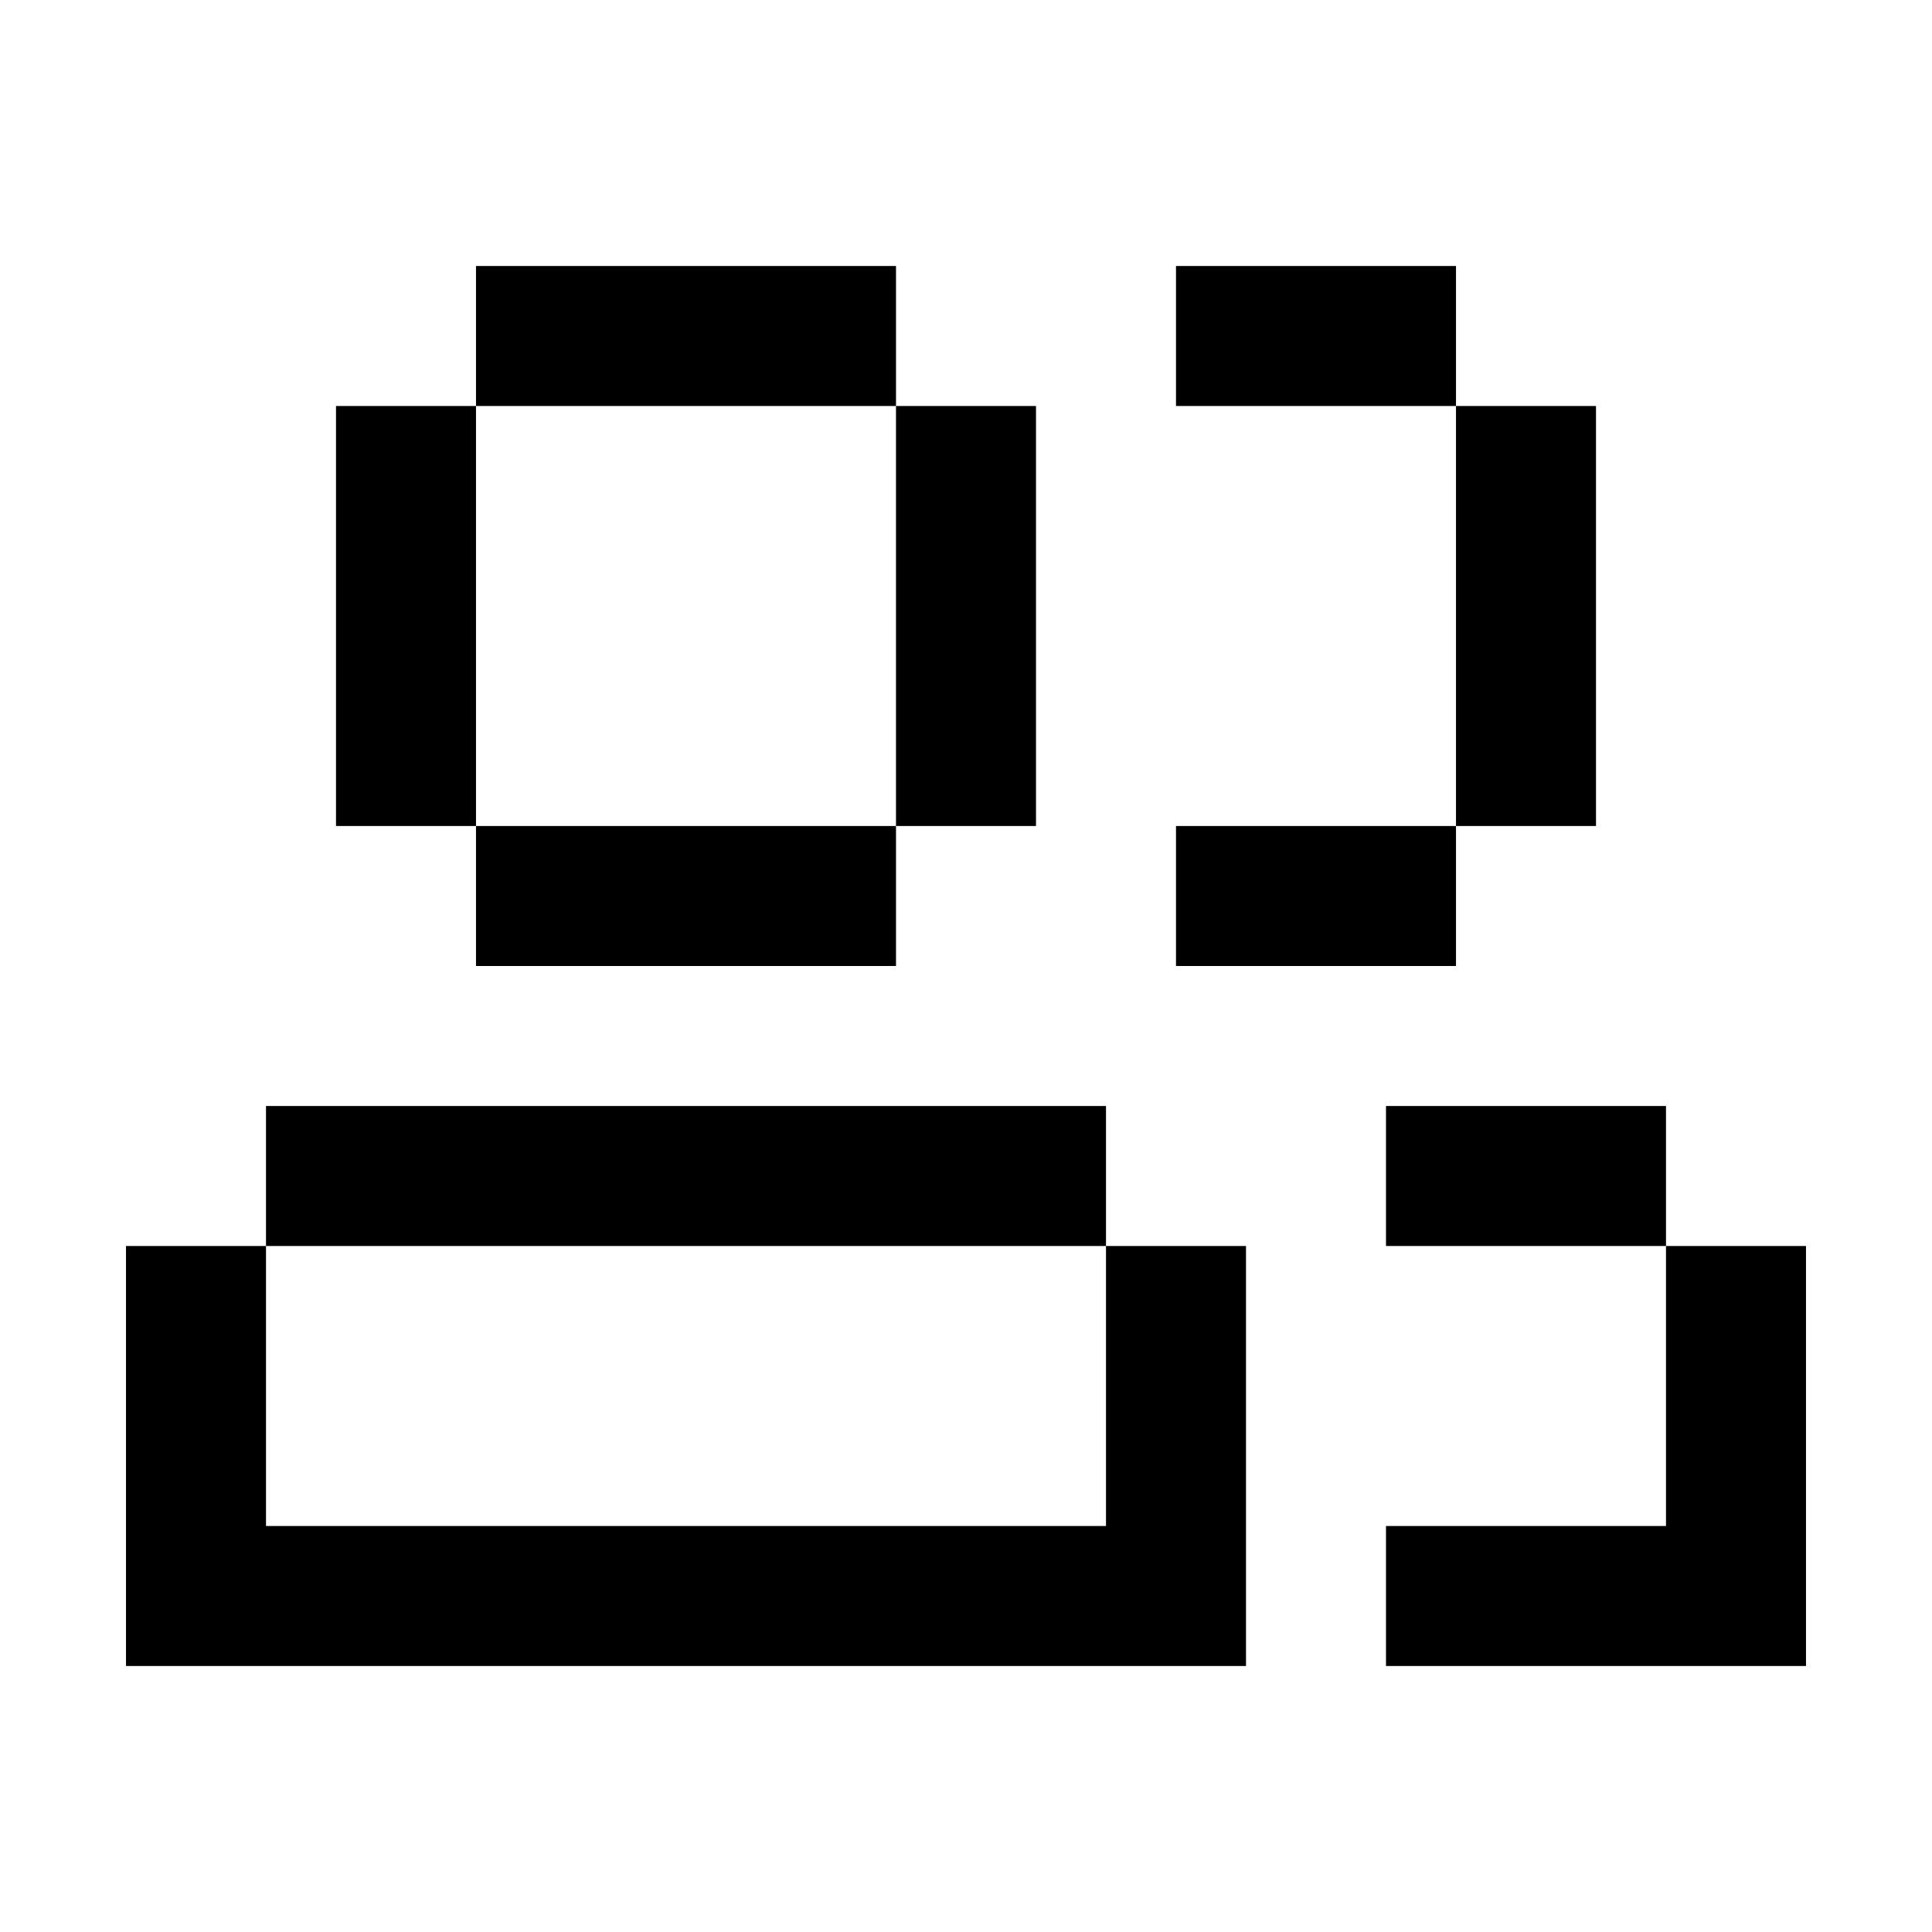
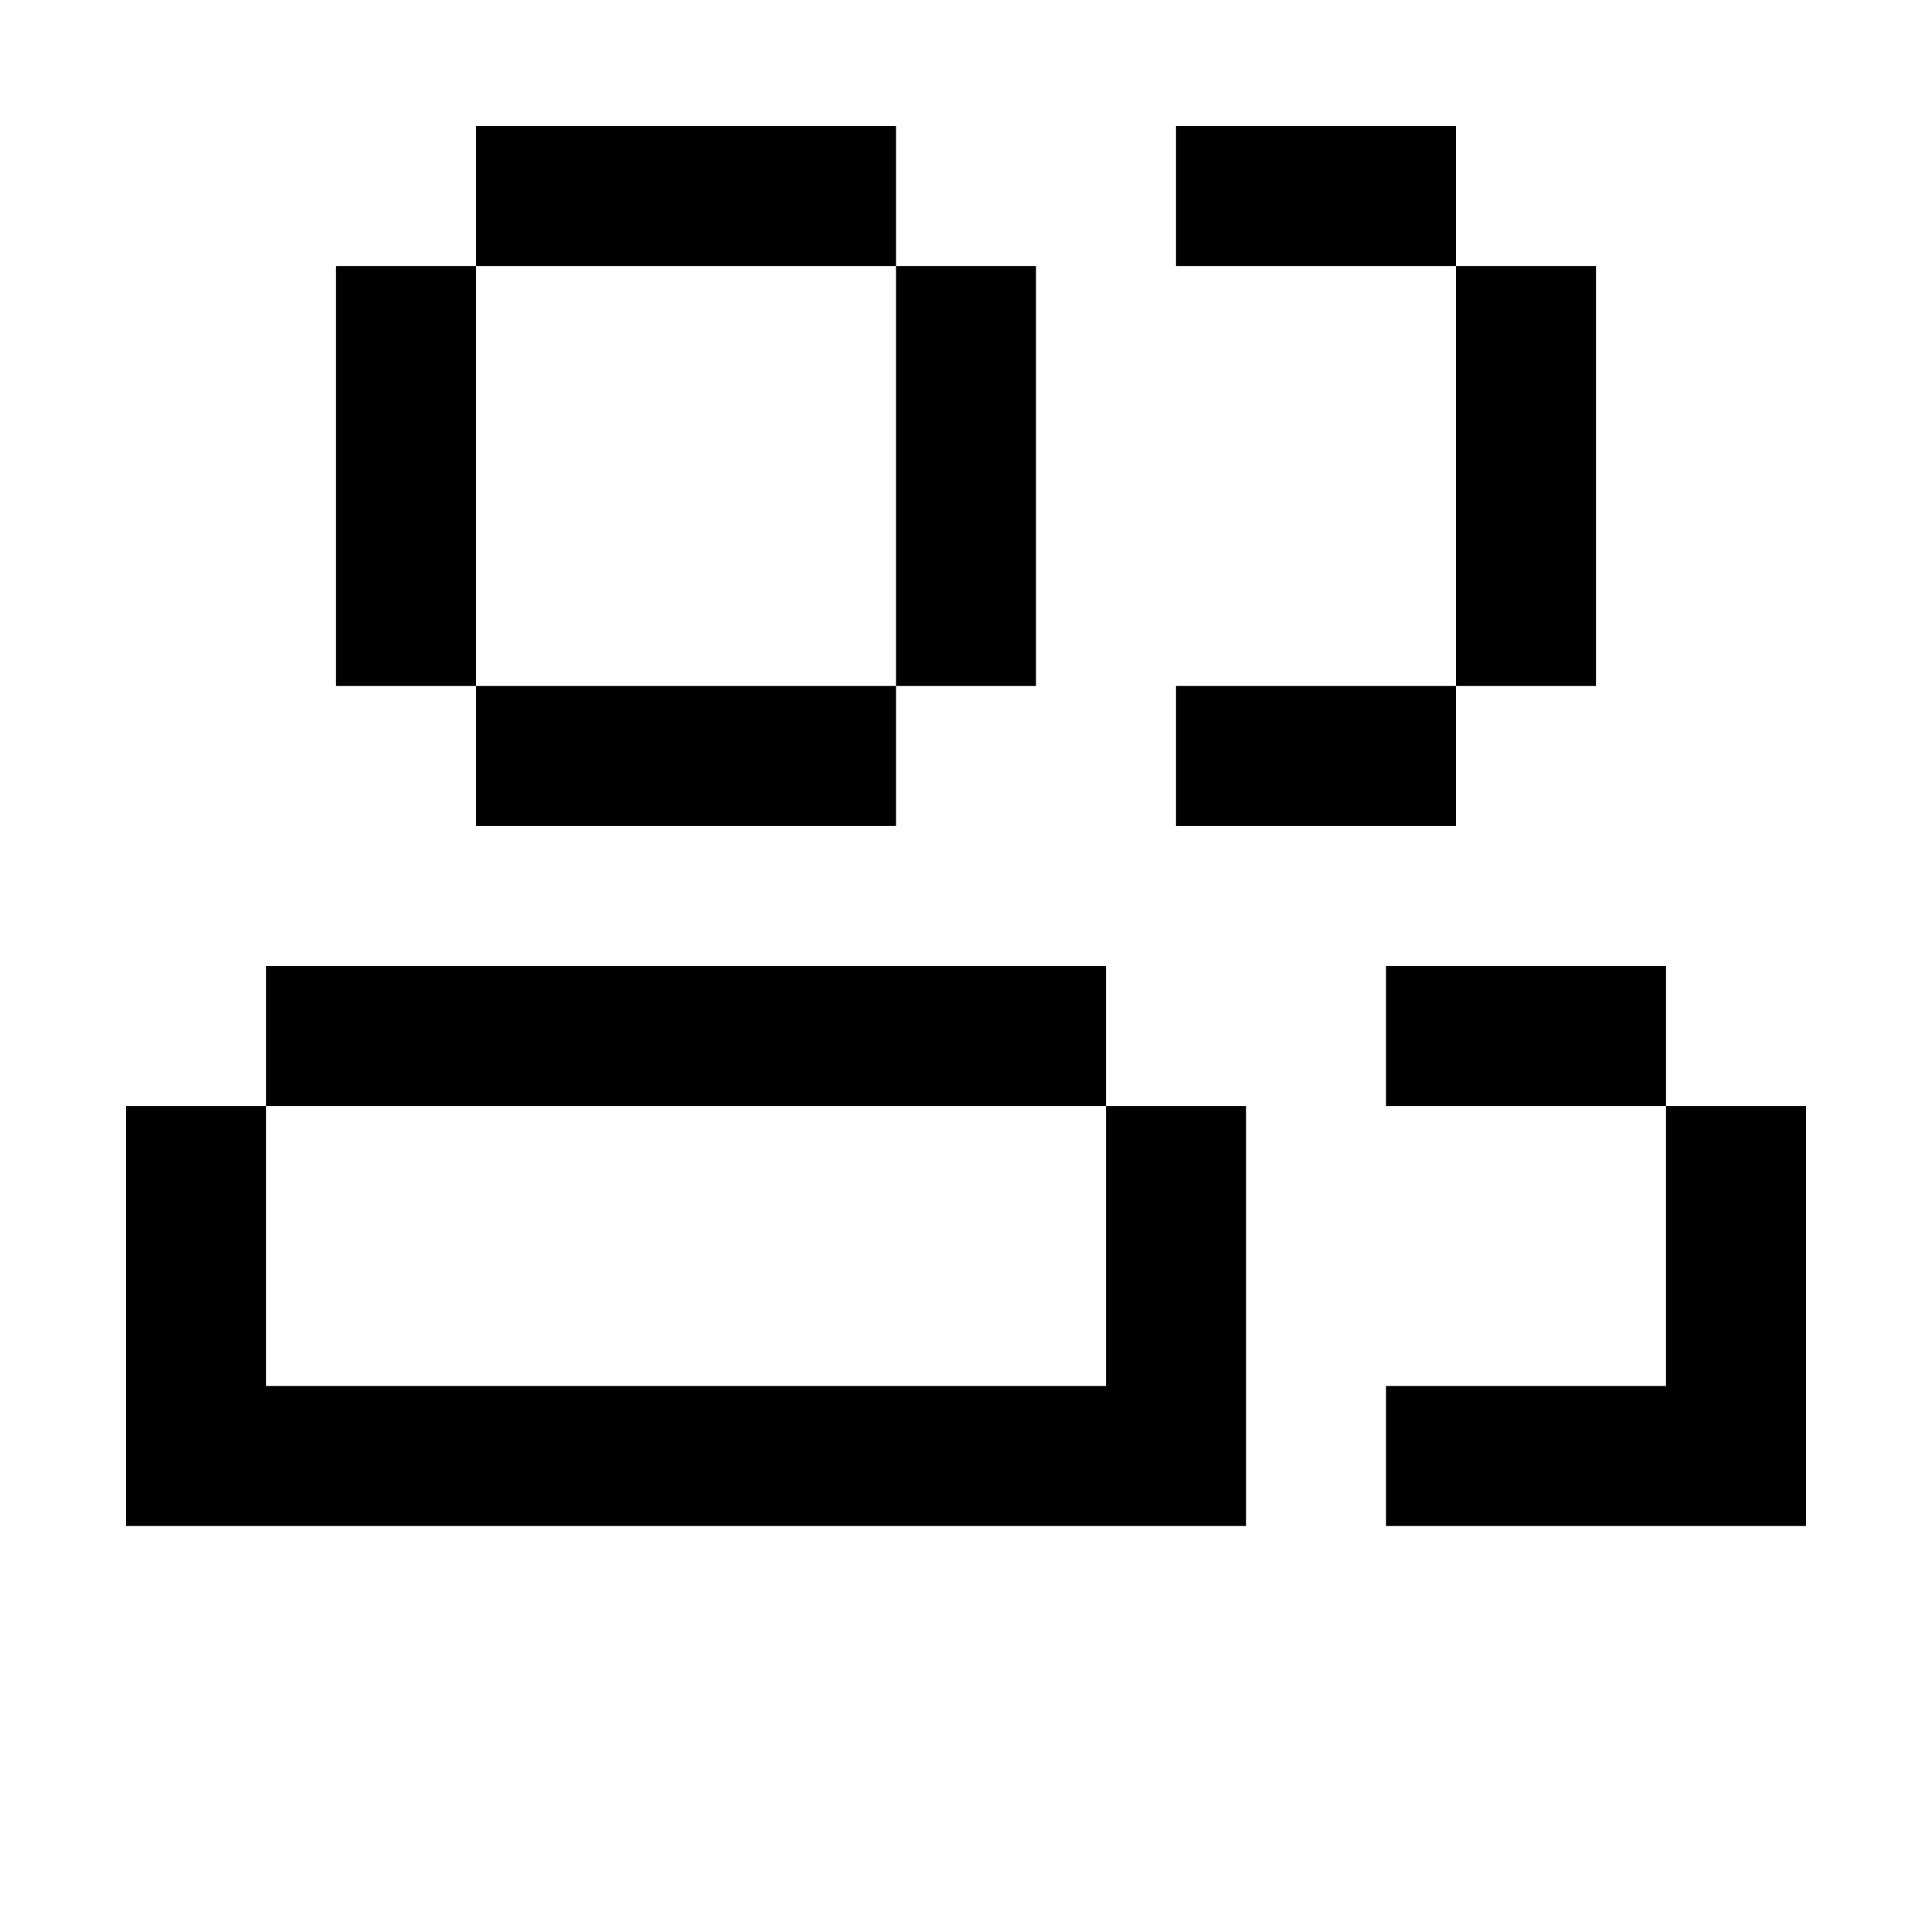
- <svg xmlns="http://www.w3.org/2000/svg" width="100%" height="100%" viewBox="-1.8 -3.8 27.6 27.6">
+ <svg xmlns="http://www.w3.org/2000/svg" width="100%" height="100%" viewBox="-1.8 -1.8 27.6 27.6">
  <path fill="currentColor" d="M11 0H5v2H3v6h2v2h6V8H5V2h6V0zm0 2h2v6h-2V2zM0 14h2v4h12v2H0v-6zm2 0h12v-2H2v2zm14 0h-2v6h2v-6zM15 0h4v2h-4V0zm4 8h-4v2h4V8zm0-6h2v6h-2V2zm5 12h-2v4h-4v2h6v-6zm-6-2h4v2h-4v-2z" />
</svg>
